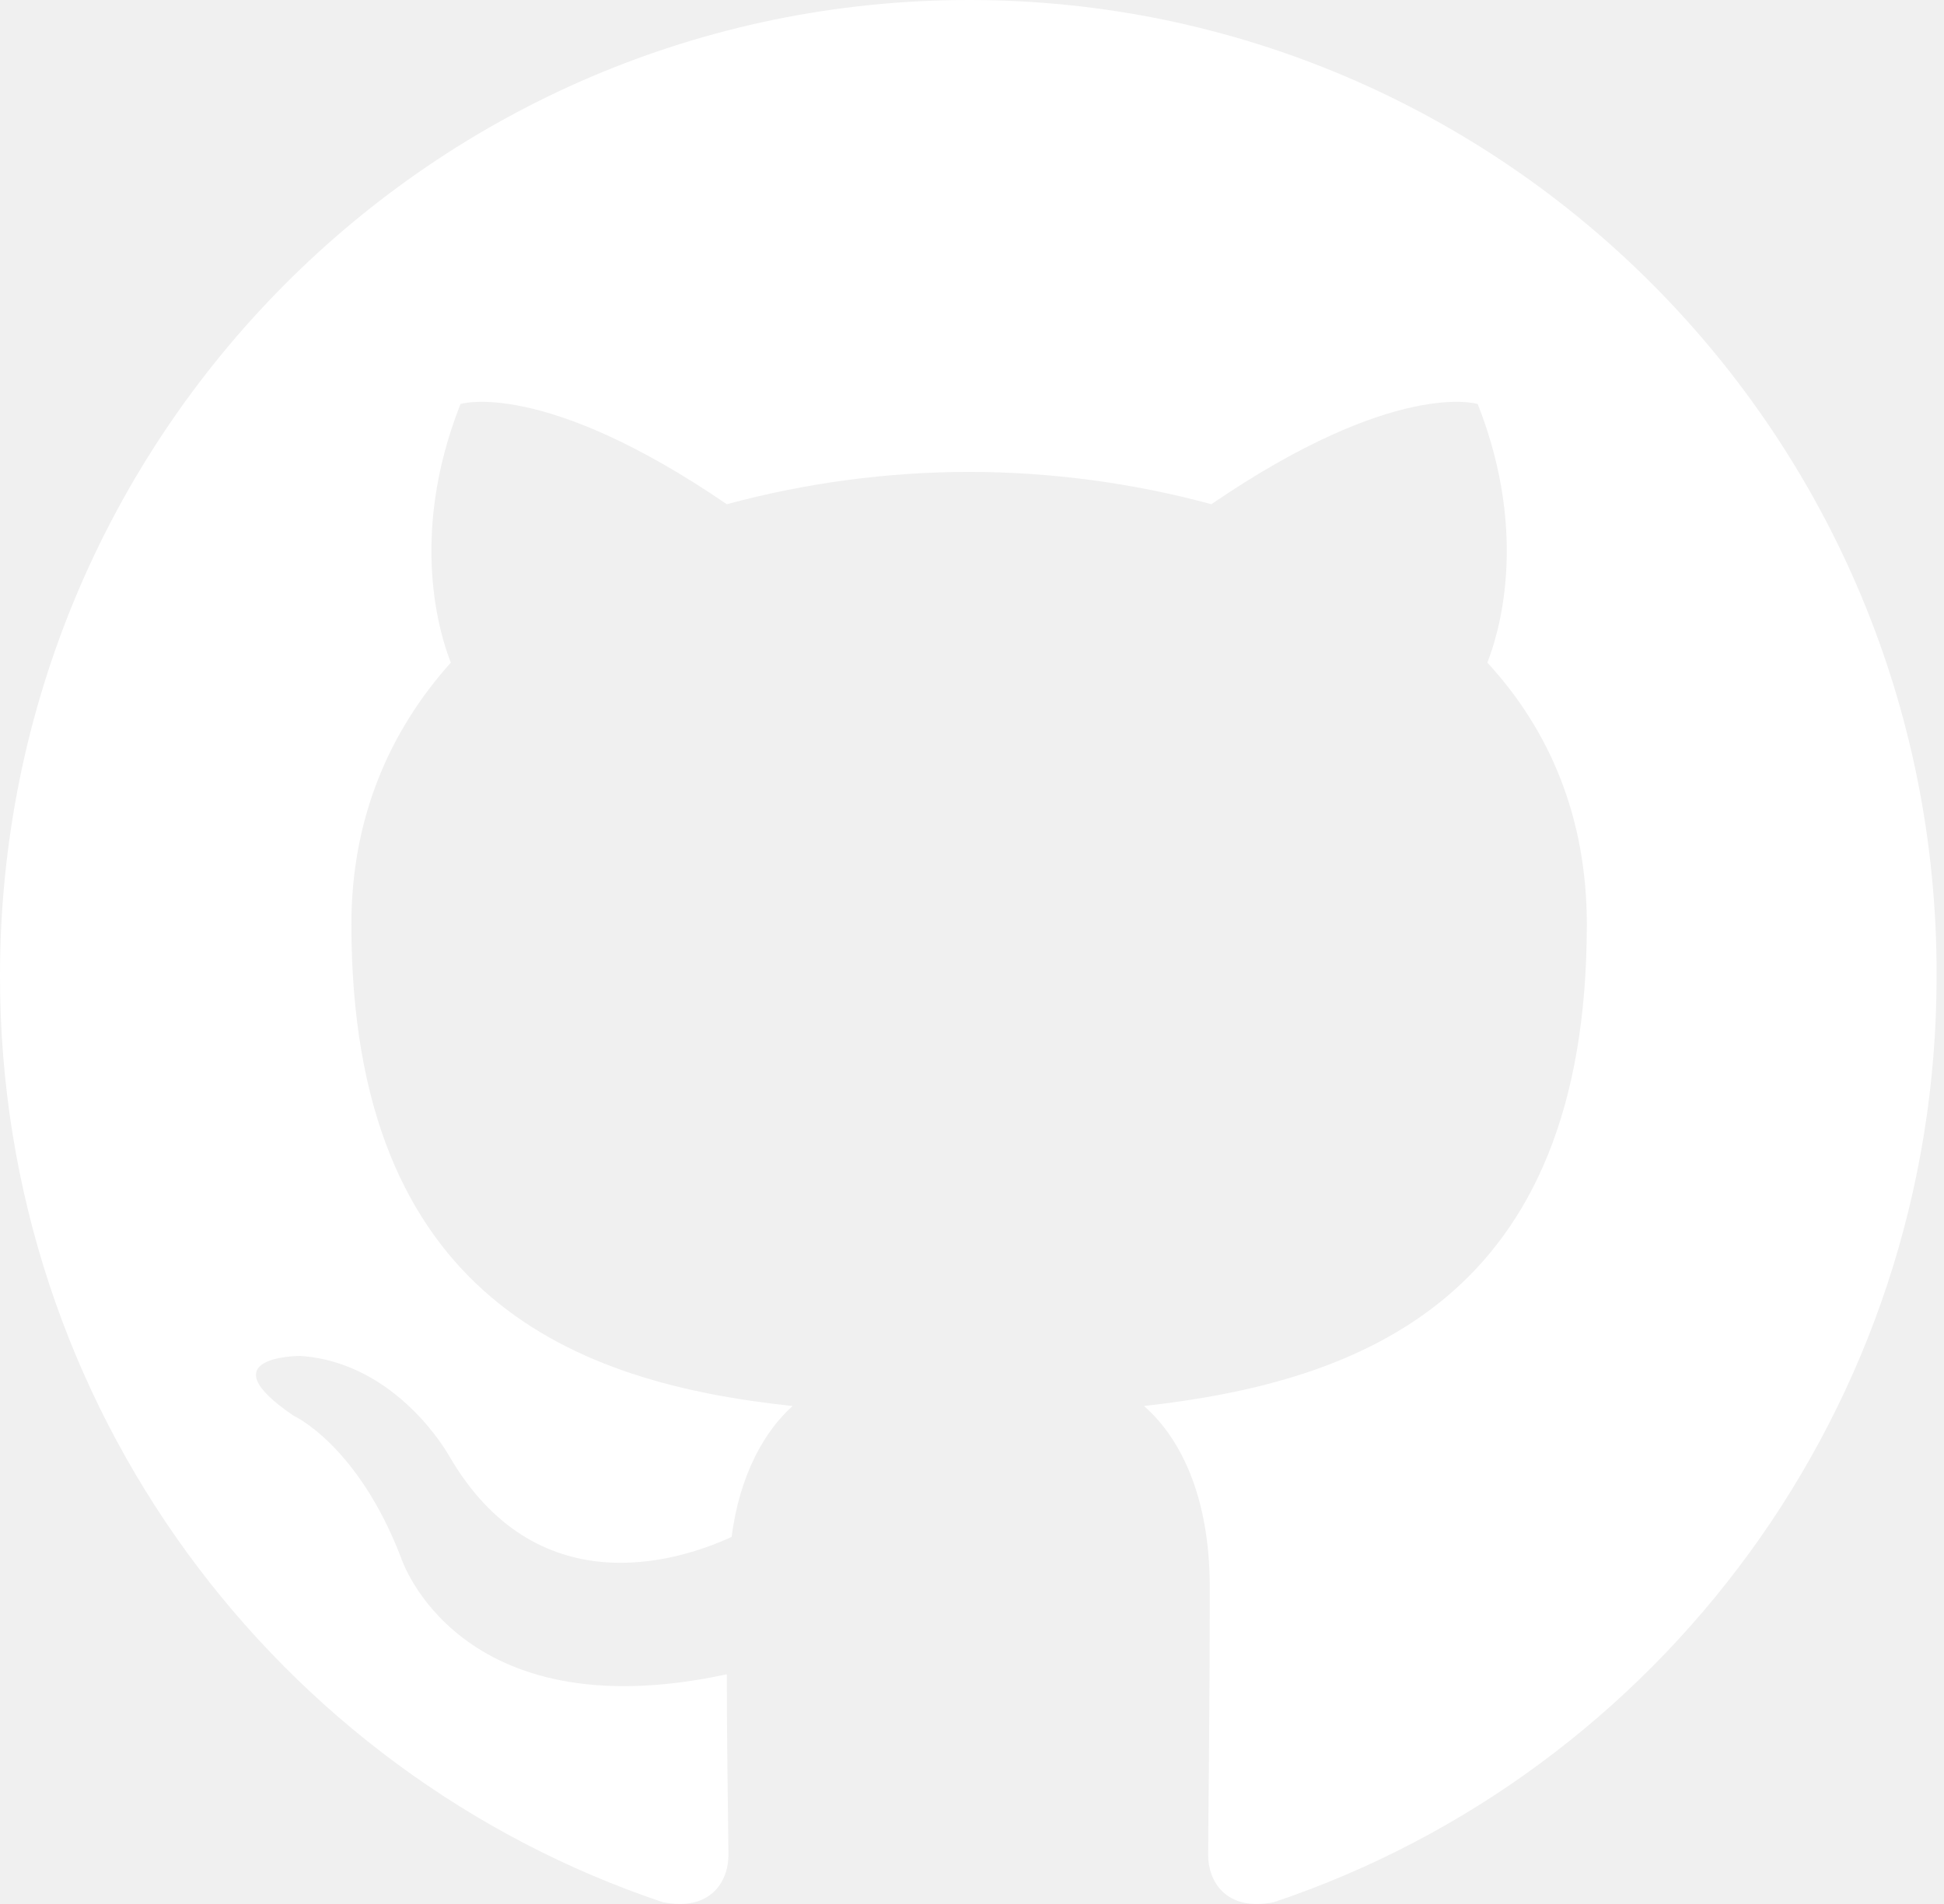
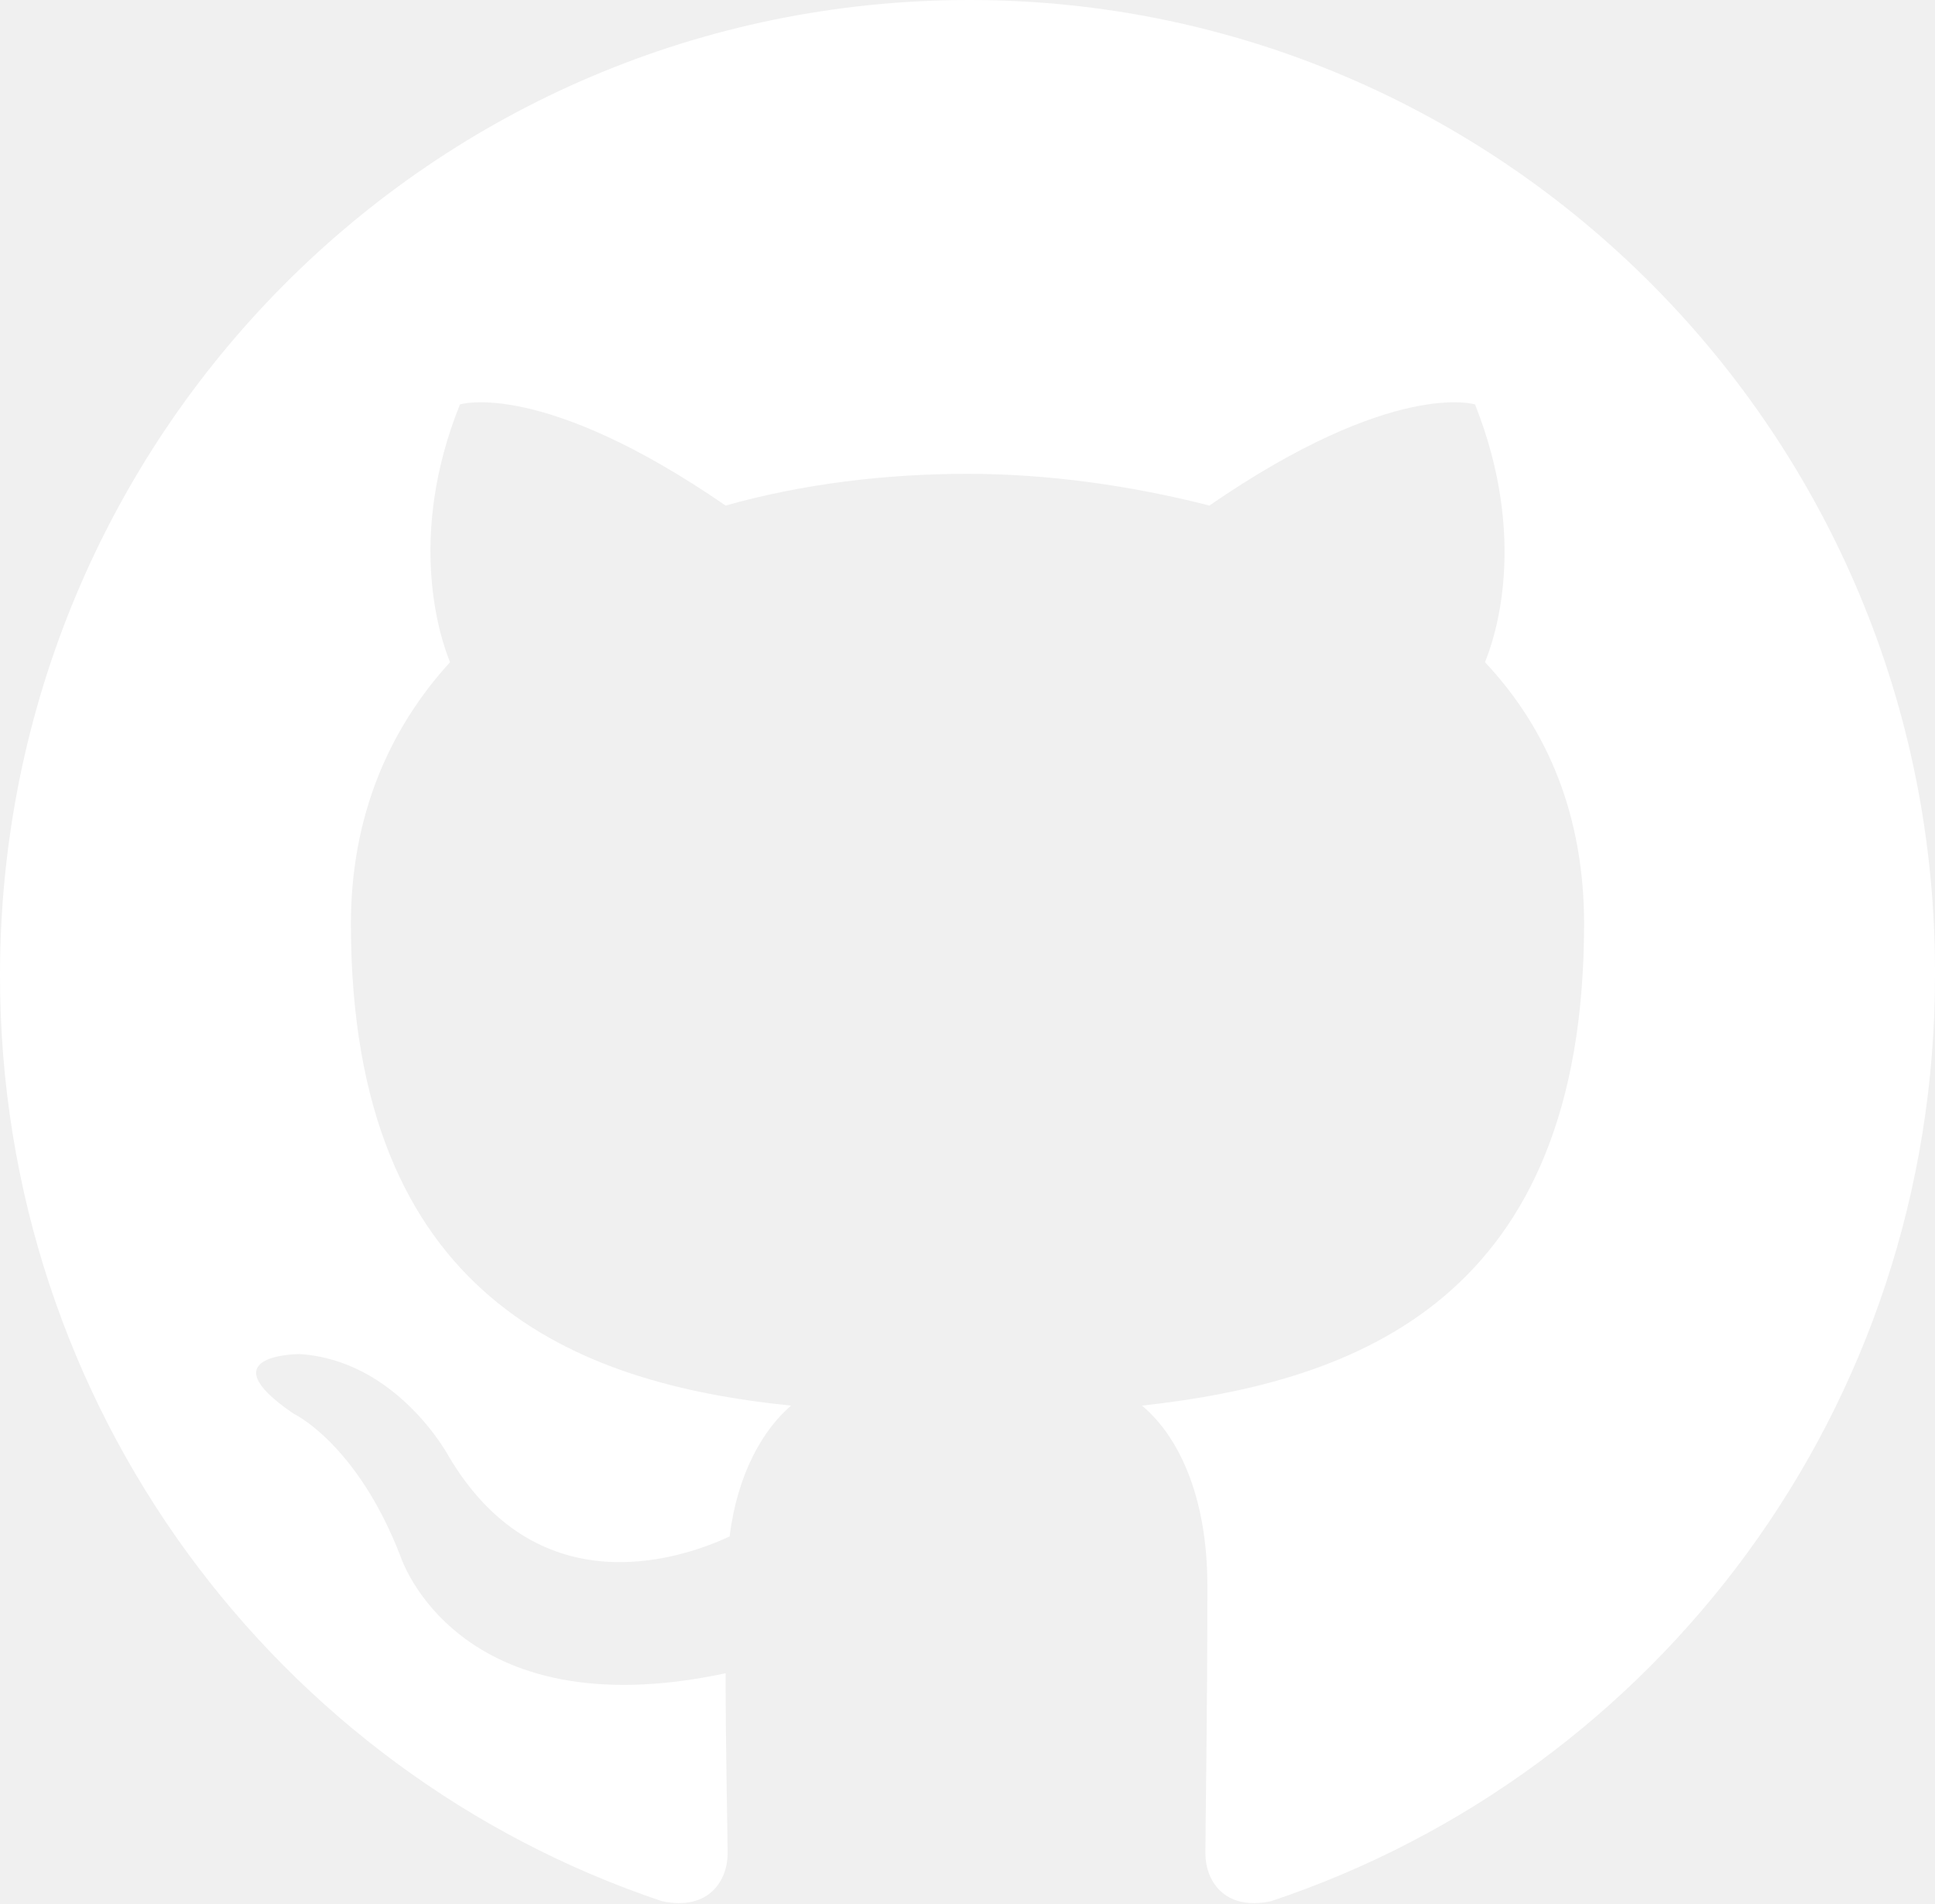
- <svg xmlns="http://www.w3.org/2000/svg" width="98" height="96">
-   <path fill-rule="evenodd" clip-rule="evenodd" d="M48.854 0C21.839 0 0 22 0 49.217c0 21.756 13.993 40.172 33.405 46.69 2.427.49 3.316-1.059 3.316-2.362 0-1.141-.08-5.052-.08-9.127-13.59 2.934-16.42-5.867-16.42-5.867-2.184-5.704-5.42-7.17-5.42-7.17-4.448-3.015.324-3.015.324-3.015 4.934.326 7.523 5.052 7.523 5.052 4.367 7.496 11.404 5.378 14.235 4.074.404-3.178 1.699-5.378 3.074-6.6-10.839-1.141-22.243-5.378-22.243-24.283 0-5.378 1.94-9.778 5.014-13.2-.485-1.222-2.184-6.275.486-13.038 0 0 4.125-1.304 13.426 5.052a46.97 46.97 0 0 1 12.214-1.63c4.125 0 8.33.571 12.213 1.63 9.302-6.356 13.427-5.052 13.427-5.052 2.67 6.763.97 11.816.485 13.038 3.155 3.422 5.015 7.822 5.015 13.2 0 18.905-11.404 23.06-22.324 24.283 1.78 1.548 3.316 4.481 3.316 9.126 0 6.6-.08 11.897-.08 13.526 0 1.304.89 2.853 3.316 2.364 19.412-6.52 33.405-24.935 33.405-46.691C97.707 22 75.788 0 48.854 0z" fill="#fff" />
+ <svg xmlns="http://www.w3.org/2000/svg" version="1.1" id="Layer_1" x="0px" y="0px" viewBox="0 0 97.6 96" style="enable-background:new 0 0 97.6 96;" xml:space="preserve">
+   <style type="text/css">
+ 	.st0{fill:#FFFFFF;}
+ </style>
+   <path class="st0" d="M48.9,0C21.8,0,0,22,0,49.2C0,71,14,89.4,33.4,95.9c2.4,0.5,3.3-1.1,3.3-2.4c0-1.1-0.1-5.1-0.1-9.1  c-13.6,2.9-16.4-5.9-16.4-5.9c-2.2-5.7-5.4-7.2-5.4-7.2c-4.4-3,0.3-3,0.3-3c4.9,0.3,7.5,5.1,7.5,5.1c4.4,7.5,11.4,5.4,14.2,4.1  c0.4-3.2,1.7-5.4,3.1-6.6c-10.8-1.1-22.2-5.4-22.2-24.3c0-5.4,1.9-9.8,5-13.2c-0.5-1.2-2.2-6.3,0.5-13c0,0,4.1-1.3,13.4,5.1  c3.9-1.1,8.1-1.6,12.2-1.6s8.3,0.6,12.2,1.6c9.3-6.4,13.4-5.1,13.4-5.1c2.7,6.8,1,11.8,0.5,13c3.2,3.4,5,7.8,5,13.2  c0,18.9-11.4,23.1-22.3,24.3c1.8,1.5,3.3,4.5,3.3,9.1c0,6.6-0.1,11.9-0.1,13.5c0,1.3,0.9,2.9,3.3,2.4C83.6,89.4,97.6,71,97.6,49.2  C97.7,22,75.8,0,48.9,0z" />
</svg>
